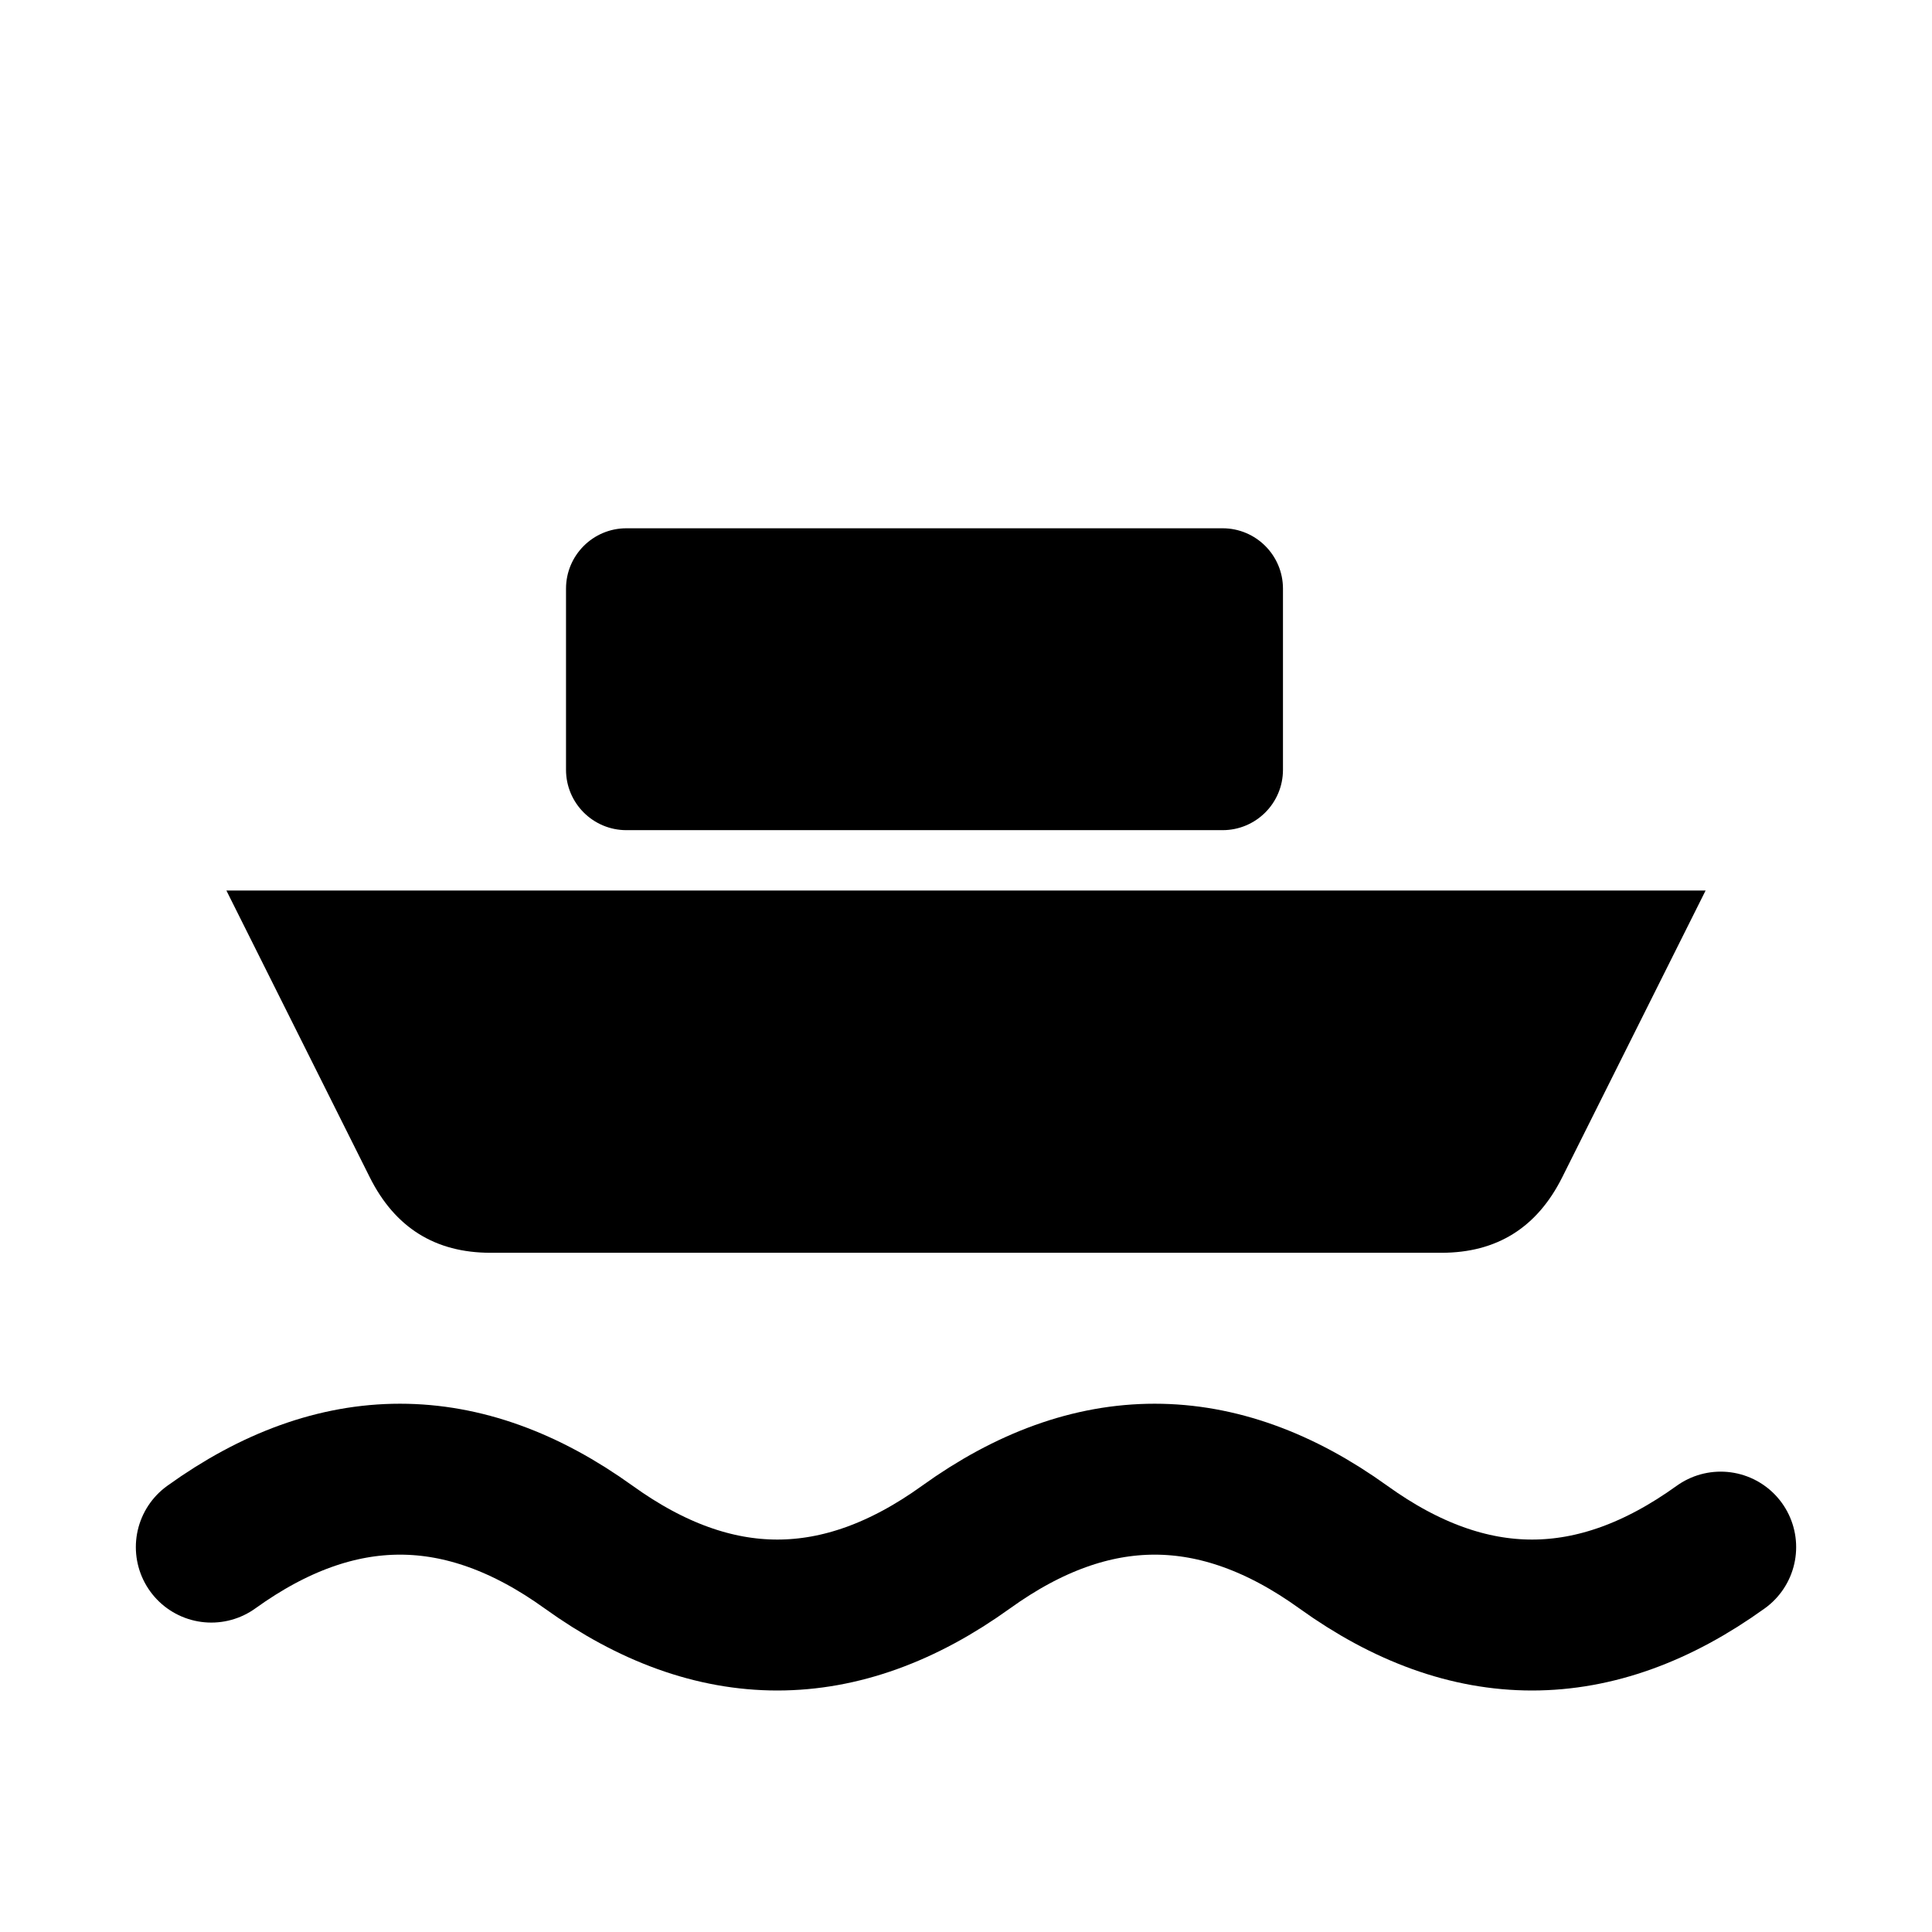
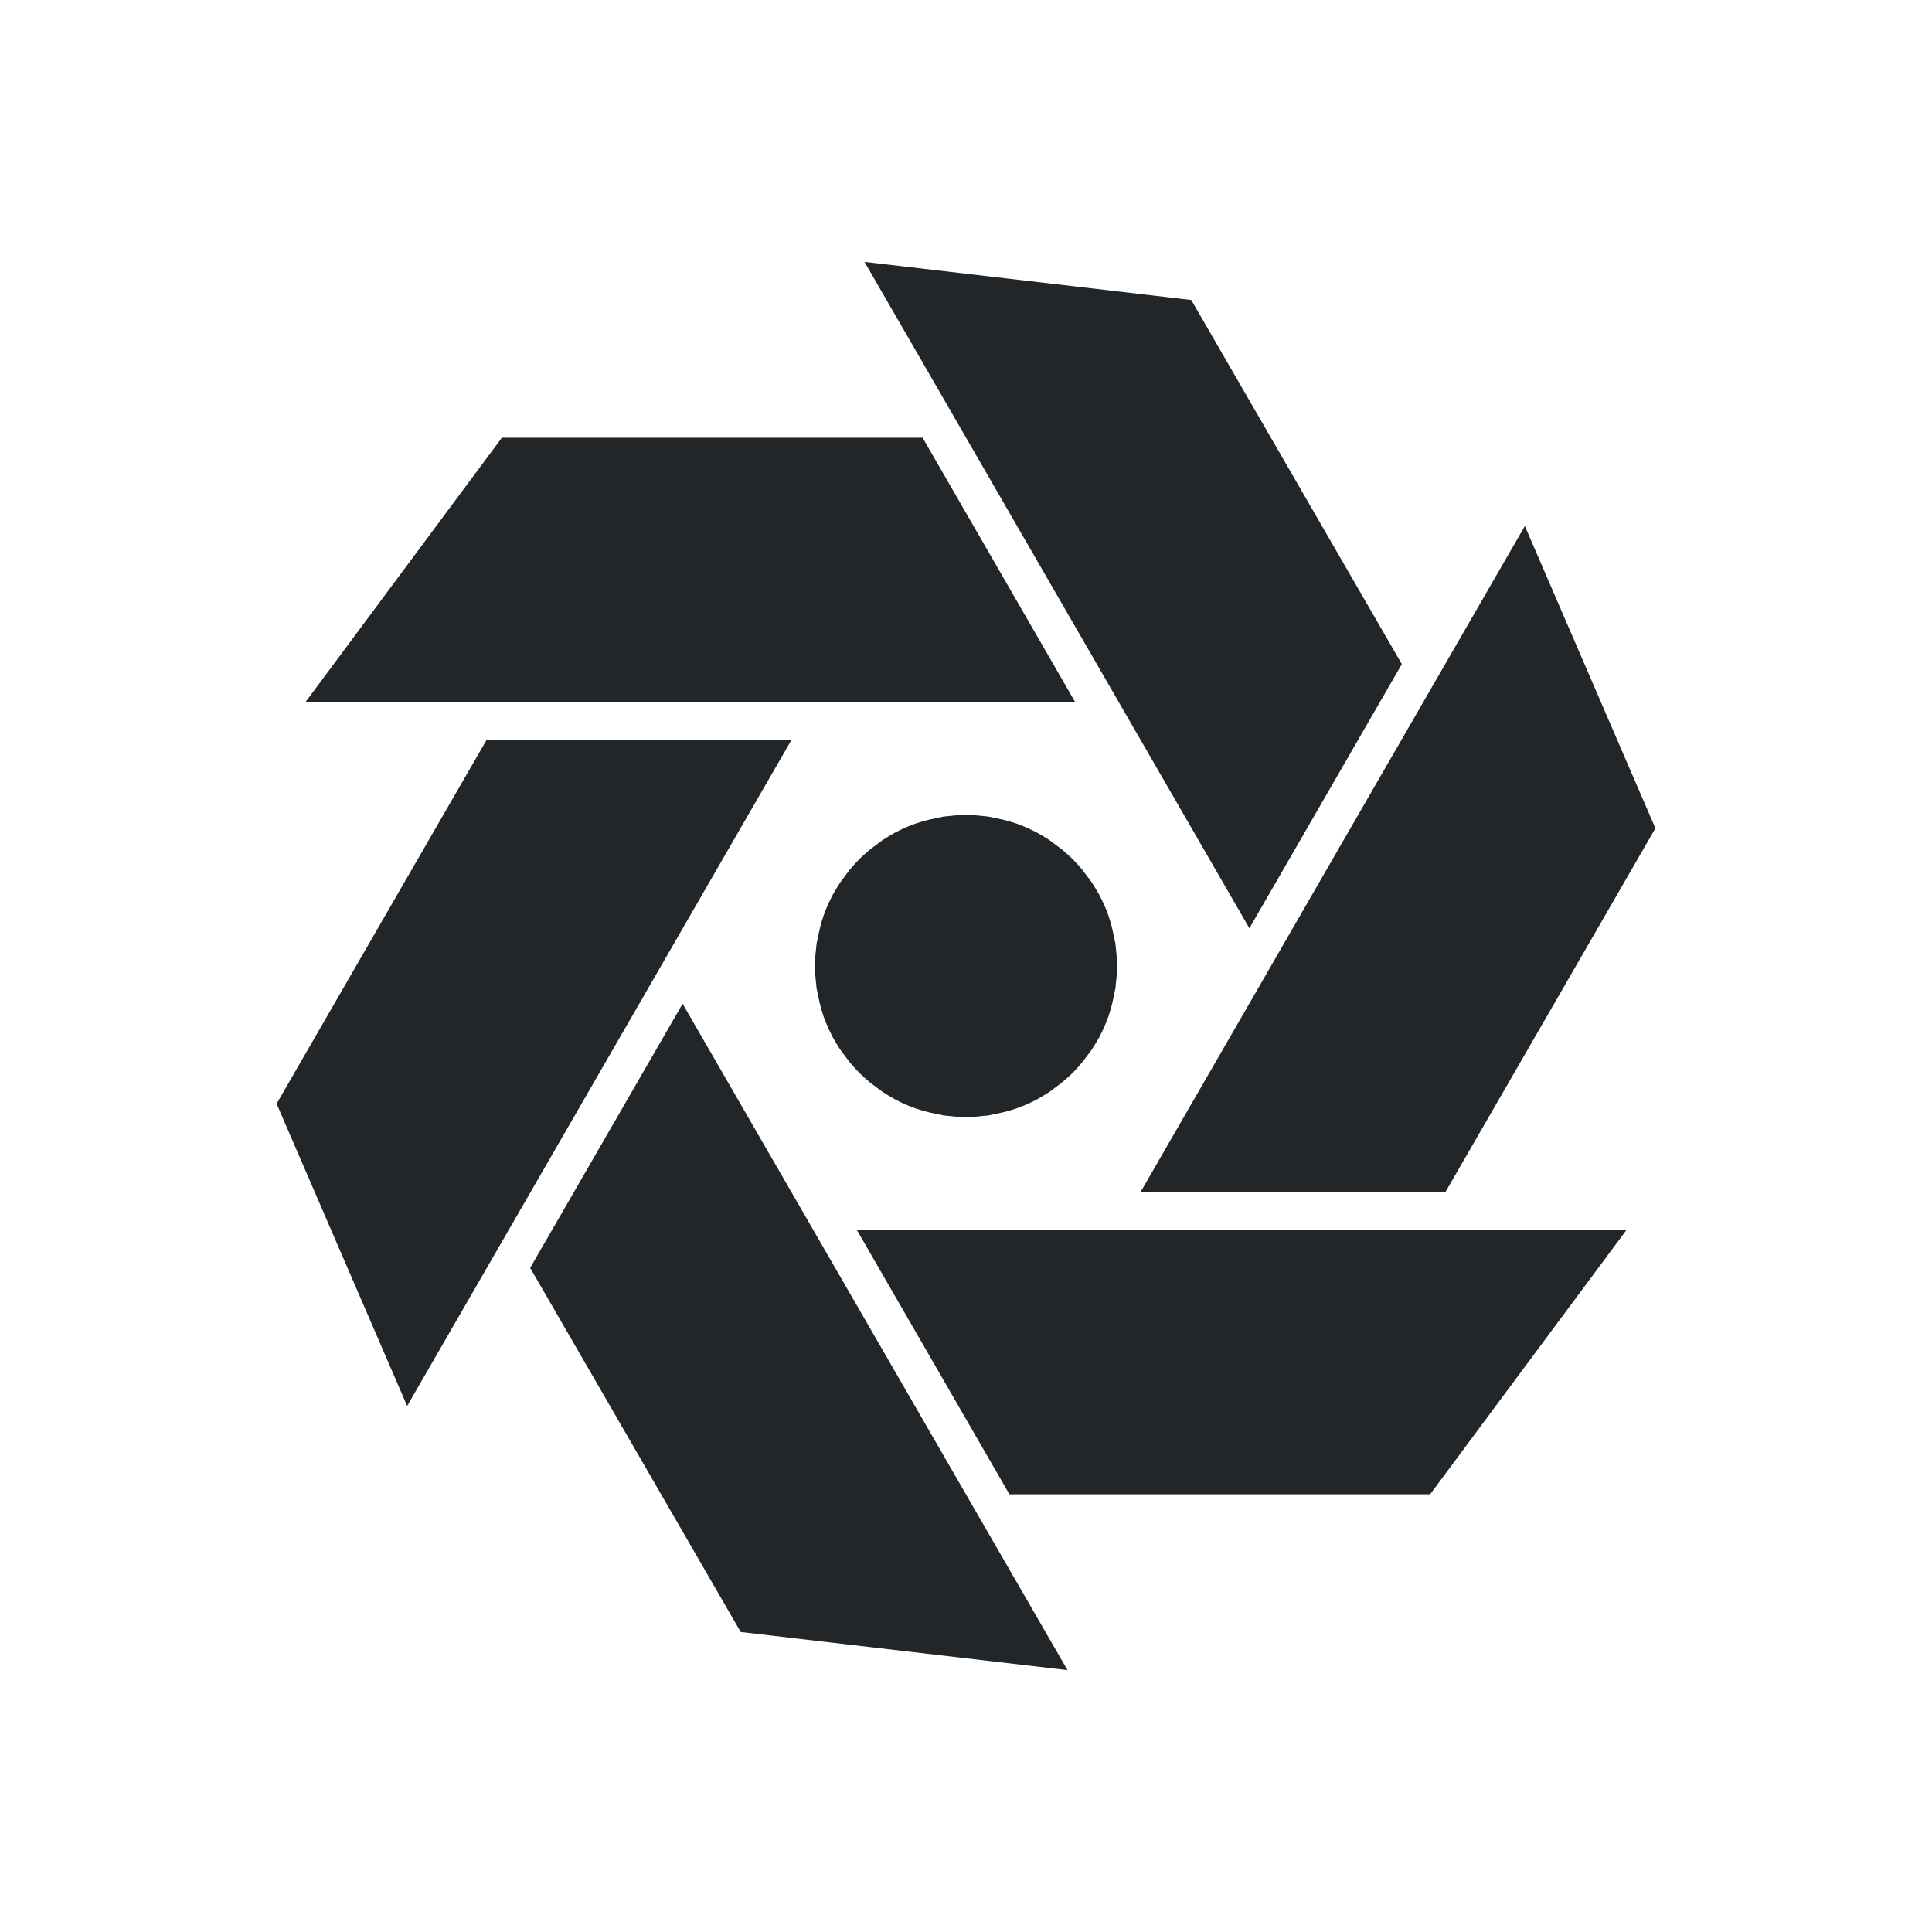
- <svg xmlns="http://www.w3.org/2000/svg" width="16" height="16" viewBox="0 0 512 512">
-   <path d="M60 236 H452 L414 312 Q404 332 382 332 H130 Q108 332 98 312 Z" fill="currentColor" />
-   <rect x="150" y="140" width="190" height="80" rx="16" fill="currentColor" />
-   <path d="M56 410 q50 -36 100 0 t100 0 t100 0 t100 0" fill="none" stroke="currentColor" stroke-width="40" stroke-linecap="round" />
+ <svg xmlns="http://www.w3.org/2000/svg" width="512" height="512" viewBox="0 0 512 512">
+   <style id="current-color-scheme">.ColorScheme-Text { color: #232629; }</style>
+   <g transform="translate(0 0) scale(1.0)" fill="currentColor">
+     <path d="M133.0 116.0 L81.0 186.0 L284.9 186.0 L244.5 116.0 Z" class="ColorScheme-Text" />
+     <path d="M73.3 292.5 L107.9 372.6 L209.8 196.0 L129.0 196.0 Z" class="ColorScheme-Text" />
+     <path d="M196.3 432.5 L282.9 442.6 L180.9 266.0 L140.5 336.0 Z" class="ColorScheme-Text" />
+     <path d="M379.0 396.0 L431.0 326.0 L227.1 326.0 L267.5 396.0 Z" class="ColorScheme-Text" />
+     <path d="M438.7 219.5 L404.1 139.4 L302.2 316.0 L383.0 316.0 Z" class="ColorScheme-Text" />
+     <path d="M315.7 79.5 L229.1 69.4 L331.1 246.0 L371.5 176.0 Z" class="ColorScheme-Text" />
+     <path d="M296.0 256.0 L296.0 254.0 L295.8 252.1 L295.6 250.1 L295.2 248.2 L294.8 246.3 L294.3 244.4 L293.7 242.5 L293.0 240.7 L292.2 238.9 L291.3 237.1 L290.3 235.4 L289.3 233.8 L288.1 232.2 L286.9 230.6 L285.6 229.1 L284.3 227.7 L282.9 226.4 L281.4 225.1 L279.8 223.9 L278.2 222.7 L276.6 221.7 L274.9 220.7 L273.1 219.8 L271.3 219.0 L269.5 218.3 L267.6 217.7 L265.7 217.2 L263.8 216.8 L261.9 216.4 L259.9 216.2 L258.0 216.0 L256.0 216.0 L254.0 216.0 L252.1 216.2 L250.1 216.4 L248.2 216.8 L246.3 217.2 L244.4 217.7 L242.5 218.3 L240.7 219.0 L238.9 219.8 L237.1 220.7 L235.4 221.7 L233.8 222.7 L232.2 223.9 L230.6 225.1 L229.1 226.4 L227.7 227.7 L226.4 229.1 L225.1 230.6 L223.9 232.2 L222.7 233.8 L221.7 235.4 L220.7 237.1 L219.8 238.9 L219.0 240.7 L218.3 242.5 L217.7 244.4 L217.2 246.3 L216.8 248.2 L216.4 250.1 L216.2 252.1 L216.0 254.0 L216.0 256.0 L216.0 258.0 L216.2 259.9 L216.4 261.9 L216.8 263.8 L217.2 265.7 L217.7 267.6 L218.3 269.5 L219.0 271.3 L219.8 273.1 L220.7 274.9 L221.7 276.6 L222.7 278.2 L223.9 279.8 L225.1 281.4 L226.4 282.9 L227.7 284.3 L229.1 285.6 L230.6 286.9 L232.2 288.1 L233.8 289.3 L235.4 290.3 L237.1 291.3 L238.9 292.2 L240.7 293.0 L242.5 293.7 L244.4 294.3 L246.3 294.8 L248.2 295.2 L250.1 295.6 L252.1 295.8 L254.0 296.0 L256.0 296.0 L258.0 296.0 L259.9 295.8 L261.9 295.6 L263.8 295.2 L265.7 294.8 L267.6 294.3 L269.5 293.7 L271.3 293.0 L273.1 292.2 L274.9 291.3 L276.6 290.3 L278.2 289.3 L279.8 288.1 L281.4 286.9 L282.9 285.6 L284.3 284.3 L285.6 282.9 L286.9 281.4 L288.1 279.8 L289.3 278.2 L290.3 276.6 L291.3 274.9 L292.2 273.1 L293.0 271.3 L293.7 269.5 L294.3 267.6 L294.8 265.7 L295.2 263.8 L295.6 261.9 L295.8 259.9 L296.0 258.0 Z" class="ColorScheme-Text" />
+   </g>
</svg>
